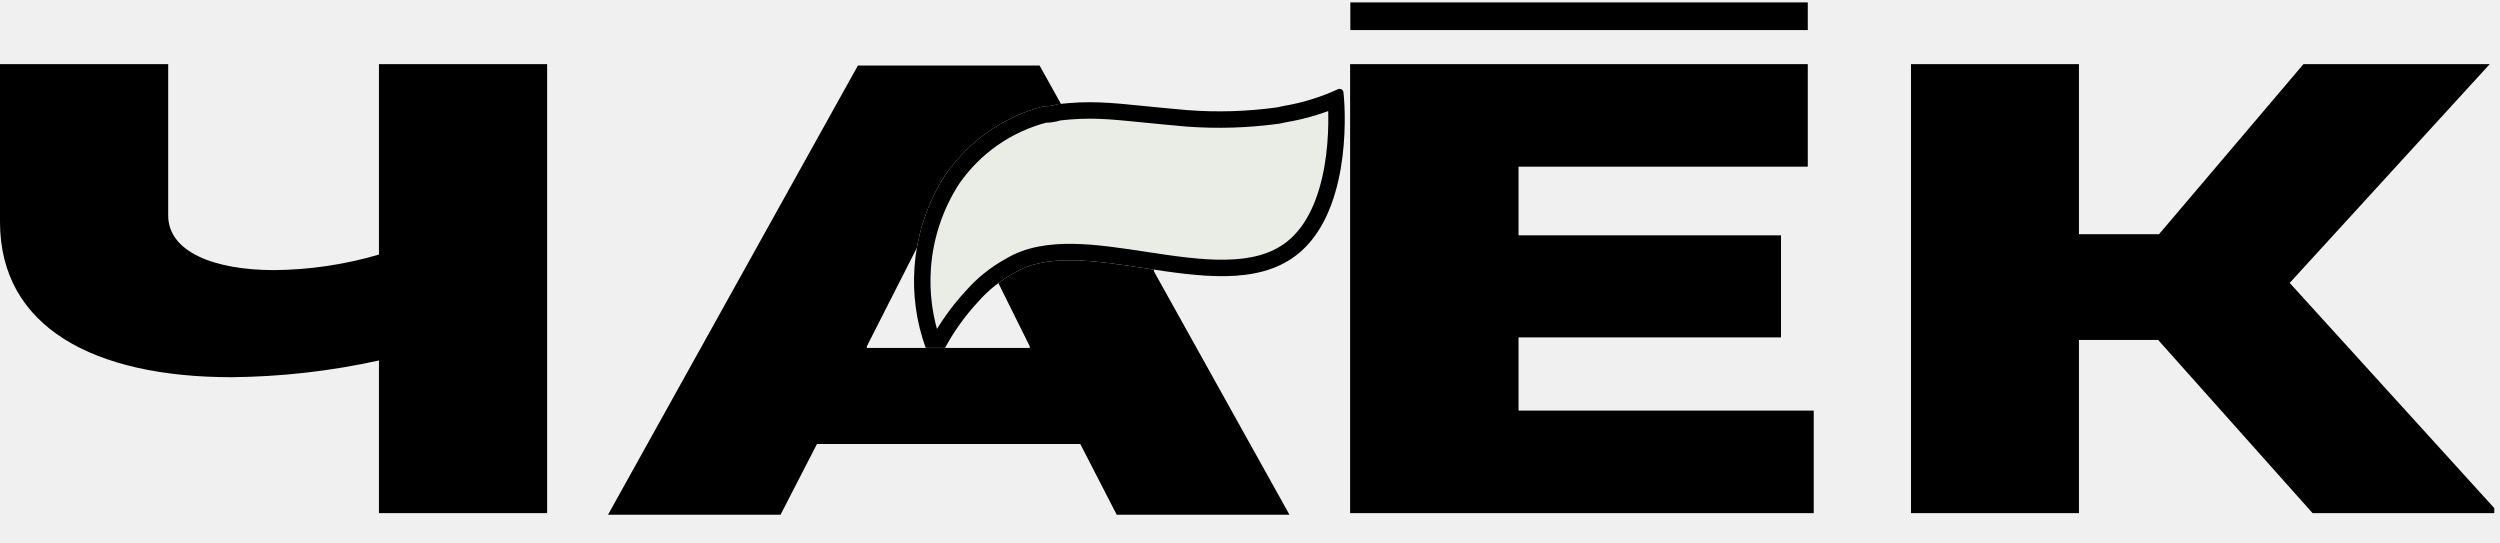
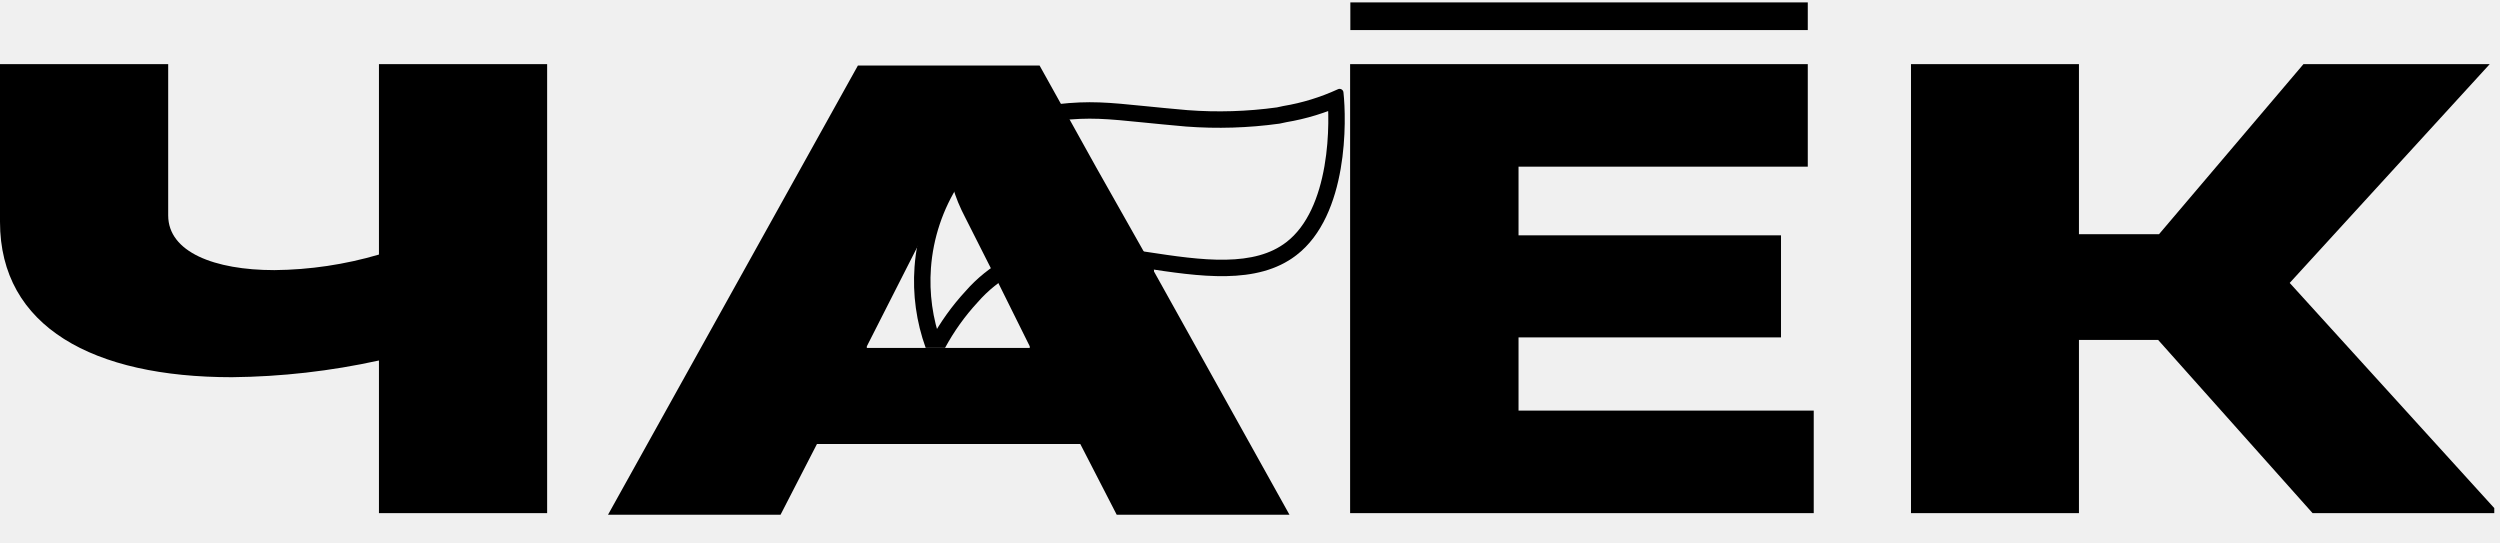
<svg xmlns="http://www.w3.org/2000/svg" width="152" height="33" viewBox="0 0 152 33" fill="none">
  <g id="Logotype" clip-path="url(#clip0_3712_103)">
    <path id="Vector" d="M82.101 0.145H109.913V1.828H82.101V0.145ZM23.04 3.901V15.477C20.975 16.085 18.835 16.403 16.682 16.423C13.037 16.423 10.226 15.324 10.226 13.098V3.901H0V13.487C0 19.887 5.69 22.934 14.094 22.934C17.103 22.905 20.101 22.564 23.04 21.918V31.198H33.266V3.901H23.04ZM70.163 16.506V16.395L66.657 10.19L64.515 6.336L63.207 3.985H52.16L36.967 31.296H47.457L49.67 26.997H65.683L67.896 31.296H78.4L70.163 16.506ZM55.722 15.115L56.682 13.209C57.147 12.334 57.484 11.397 57.684 10.426C57.818 11.068 58.009 11.697 58.254 12.305C58.393 12.638 58.532 12.931 58.671 13.195L60.675 17.16L62.609 21.056V21.153H52.703V21.056L55.722 15.115ZM92.327 24.965V20.513H108.285V14.308H92.327V10.134H109.913V3.901H82.087V31.198H110.275V24.965H92.327ZM139.214 17.202L151.374 3.901H140.049L131.27 14.238H126.4V3.901H116.188V31.198H126.4V20.666H131.214L140.605 31.198H151.93L139.214 17.202Z" fill="black" />
    <g id="Subtract">
      <mask id="path-2-inside-1_3712_103" fill="white">
        <path d="M56.282 21.151H57.459C58.003 20.145 58.672 19.21 59.45 18.369C60.073 17.655 60.817 17.057 61.649 16.603C63.618 15.396 66.528 15.84 69.525 16.297C72.925 16.815 76.437 17.351 78.817 15.517C82.003 13.069 81.864 7.267 81.683 5.625C81.681 5.586 81.669 5.547 81.648 5.513C81.627 5.48 81.597 5.452 81.563 5.433C81.528 5.413 81.489 5.403 81.45 5.402C81.41 5.402 81.371 5.412 81.336 5.43C80.282 5.914 79.168 6.256 78.024 6.446L77.635 6.53C75.832 6.778 74.009 6.834 72.195 6.696C71.178 6.608 70.342 6.524 69.62 6.452C67.379 6.227 66.25 6.114 64.292 6.335C63.903 6.46 63.708 6.46 63.471 6.46C61.032 7.077 58.901 8.561 57.475 10.634C56.393 12.312 55.749 14.234 55.604 16.225C55.481 17.9 55.714 19.578 56.282 21.151Z" />
      </mask>
-       <path d="M56.282 21.151H57.459C58.003 20.145 58.672 19.21 59.45 18.369C60.073 17.655 60.817 17.057 61.649 16.603C63.618 15.396 66.528 15.84 69.525 16.297C72.925 16.815 76.437 17.351 78.817 15.517C82.003 13.069 81.864 7.267 81.683 5.625C81.681 5.586 81.669 5.547 81.648 5.513C81.627 5.48 81.597 5.452 81.563 5.433C81.528 5.413 81.489 5.403 81.45 5.402C81.41 5.402 81.371 5.412 81.336 5.43C80.282 5.914 79.168 6.256 78.024 6.446L77.635 6.53C75.832 6.778 74.009 6.834 72.195 6.696C71.178 6.608 70.342 6.524 69.62 6.452C67.379 6.227 66.25 6.114 64.292 6.335C63.903 6.46 63.708 6.46 63.471 6.46C61.032 7.077 58.901 8.561 57.475 10.634C56.393 12.312 55.749 14.234 55.604 16.225C55.481 17.9 55.714 19.578 56.282 21.151Z" fill="#EAECE6" />
+       <path d="M56.282 21.151H57.459C58.003 20.145 58.672 19.21 59.45 18.369C60.073 17.655 60.817 17.057 61.649 16.603C63.618 15.396 66.528 15.84 69.525 16.297C72.925 16.815 76.437 17.351 78.817 15.517C82.003 13.069 81.864 7.267 81.683 5.625C81.681 5.586 81.669 5.547 81.648 5.513C81.627 5.48 81.597 5.452 81.563 5.433C81.528 5.413 81.489 5.403 81.45 5.402C81.41 5.402 81.371 5.412 81.336 5.43C80.282 5.914 79.168 6.256 78.024 6.446L77.635 6.53C75.832 6.778 74.009 6.834 72.195 6.696C71.178 6.608 70.342 6.524 69.62 6.452C67.379 6.227 66.25 6.114 64.292 6.335C63.903 6.46 63.708 6.46 63.471 6.46C61.032 7.077 58.901 8.561 57.475 10.634C56.393 12.312 55.749 14.234 55.604 16.225C55.481 17.9 55.714 19.578 56.282 21.151Z" fill="#black" />
      <path d="M56.282 21.151L55.342 21.491L55.581 22.151H56.282V21.151ZM57.459 21.151V22.151H58.055L58.339 21.626L57.459 21.151ZM59.45 18.369L60.184 19.049L60.194 19.038L60.204 19.027L59.45 18.369ZM61.649 16.603L62.129 17.48L62.15 17.468L62.171 17.455L61.649 16.603ZM69.525 16.297L69.676 15.309L69.525 16.297ZM78.817 15.517L78.208 14.725L78.207 14.725L78.817 15.517ZM81.683 5.625L80.685 5.683L80.687 5.709L80.689 5.735L81.683 5.625ZM81.648 5.513L82.496 4.983V4.983L81.648 5.513ZM81.563 5.433L81.074 6.305L81.074 6.305L81.563 5.433ZM81.45 5.402L81.459 4.402H81.459L81.45 5.402ZM81.336 5.43L81.753 6.339L81.781 6.326L81.808 6.312L81.336 5.43ZM78.024 6.446L77.86 5.46L77.837 5.463L77.815 5.468L78.024 6.446ZM77.635 6.53L77.771 7.52L77.808 7.515L77.844 7.507L77.635 6.53ZM72.195 6.696L72.108 7.693L72.119 7.694L72.195 6.696ZM69.62 6.452L69.52 7.447L69.62 6.452ZM64.292 6.335L64.18 5.341L64.081 5.352L63.986 5.383L64.292 6.335ZM63.471 6.46V5.46H63.347L63.226 5.491L63.471 6.46ZM57.475 10.634L56.651 10.067L56.642 10.079L56.634 10.092L57.475 10.634ZM55.604 16.225L56.601 16.298L55.604 16.225ZM56.282 22.151H57.459V20.151H56.282V22.151ZM58.717 17.69C57.881 18.593 57.163 19.596 56.58 20.675L58.339 21.626C58.843 20.694 59.463 19.828 60.184 19.049L58.717 17.69ZM61.169 15.725C60.234 16.236 59.397 16.909 58.697 17.712L60.204 19.027C60.749 18.402 61.401 17.878 62.129 17.48L61.169 15.725ZM69.676 15.309C68.194 15.083 66.645 14.845 65.214 14.826C63.783 14.808 62.343 15.004 61.126 15.75L62.171 17.455C62.923 16.994 63.923 16.81 65.188 16.826C66.454 16.842 67.859 17.055 69.375 17.286L69.676 15.309ZM78.207 14.725C77.253 15.46 76.023 15.761 74.534 15.789C73.035 15.818 71.395 15.571 69.676 15.309L69.375 17.286C71.055 17.542 72.871 17.821 74.572 17.789C76.285 17.756 78.001 17.408 79.427 16.31L78.207 14.725ZM80.689 5.735C80.772 6.487 80.849 8.25 80.528 10.097C80.202 11.975 79.502 13.73 78.208 14.725L79.427 16.31C81.319 14.856 82.143 12.486 82.498 10.44C82.859 8.364 82.775 6.406 82.677 5.516L80.689 5.735ZM80.8 6.044C80.732 5.935 80.692 5.811 80.685 5.683L82.682 5.567C82.67 5.36 82.606 5.159 82.496 4.983L80.8 6.044ZM81.074 6.305C80.962 6.242 80.868 6.153 80.8 6.044L82.496 4.983C82.385 4.807 82.233 4.661 82.052 4.56L81.074 6.305ZM81.44 6.402C81.312 6.401 81.186 6.368 81.074 6.305L82.052 4.56C81.87 4.459 81.666 4.404 81.459 4.402L81.44 6.402ZM81.808 6.312C81.695 6.372 81.568 6.404 81.44 6.402L81.459 4.402C81.251 4.4 81.046 4.451 80.863 4.549L81.808 6.312ZM78.189 7.432C79.42 7.228 80.618 6.86 81.753 6.339L80.918 4.522C79.945 4.968 78.917 5.284 77.86 5.46L78.189 7.432ZM77.844 7.507L78.234 7.424L77.815 5.468L77.425 5.552L77.844 7.507ZM72.119 7.694C74.004 7.836 75.899 7.778 77.771 7.52L77.498 5.539C75.766 5.777 74.014 5.831 72.27 5.699L72.119 7.694ZM69.52 7.447C70.242 7.519 71.085 7.604 72.108 7.693L72.281 5.7C71.272 5.613 70.442 5.529 69.72 5.457L69.52 7.447ZM64.404 7.328C66.247 7.12 67.283 7.222 69.52 7.447L69.72 5.457C67.476 5.232 66.253 5.107 64.18 5.341L64.404 7.328ZM63.471 7.46C63.763 7.46 64.072 7.456 64.598 7.287L63.986 5.383C63.84 5.43 63.755 5.445 63.702 5.452C63.644 5.459 63.593 5.46 63.471 5.46V7.46ZM58.299 11.201C59.587 9.328 61.513 7.987 63.717 7.429L63.226 5.491C60.551 6.167 58.214 7.794 56.651 10.067L58.299 11.201ZM56.601 16.298C56.735 14.474 57.324 12.713 58.315 11.176L56.634 10.092C55.462 11.91 54.764 13.994 54.606 16.152L56.601 16.298ZM57.223 20.811C56.702 19.37 56.489 17.832 56.601 16.298L54.606 16.152C54.473 17.967 54.726 19.786 55.342 21.491L57.223 20.811Z" fill="black" mask="url(#path-2-inside-1_3712_103)" />
    </g>
  </g>
  <defs>
    <clipPath id="clip0_3712_103">
      <rect width="151.652" height="32" fill="white" transform="translate(0 0.101562)" />
    </clipPath>
  </defs>
</svg>
